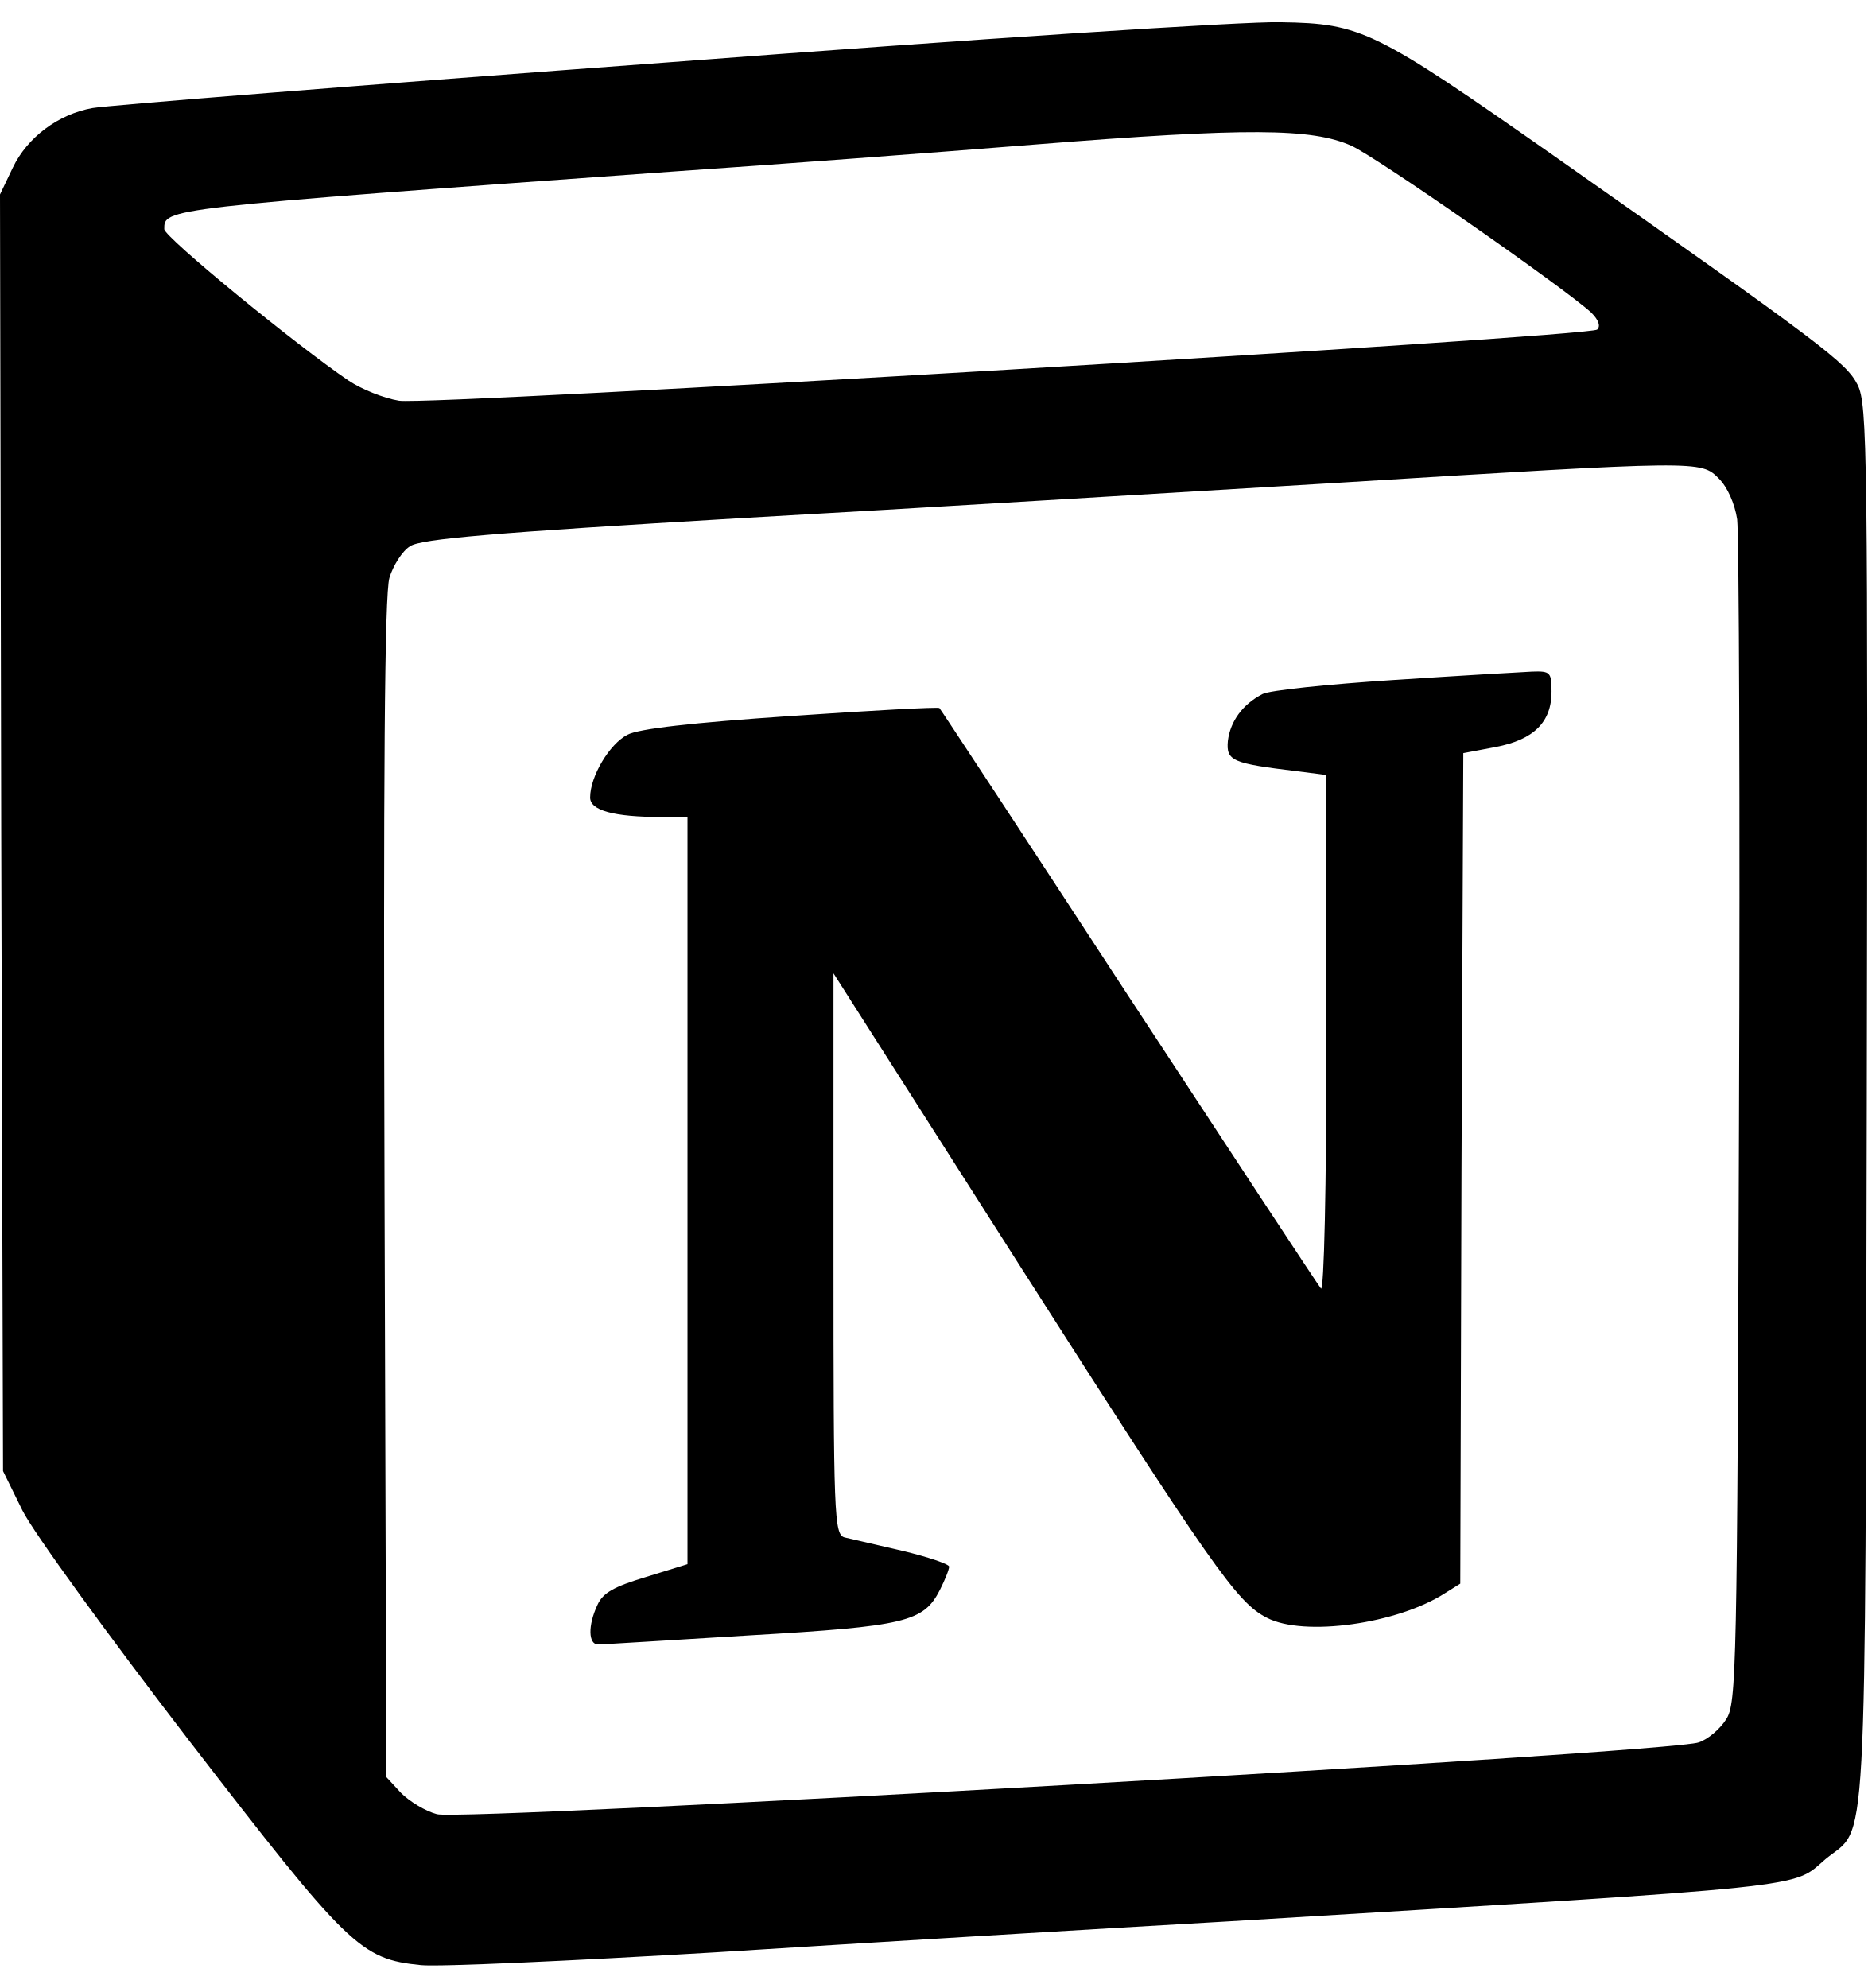
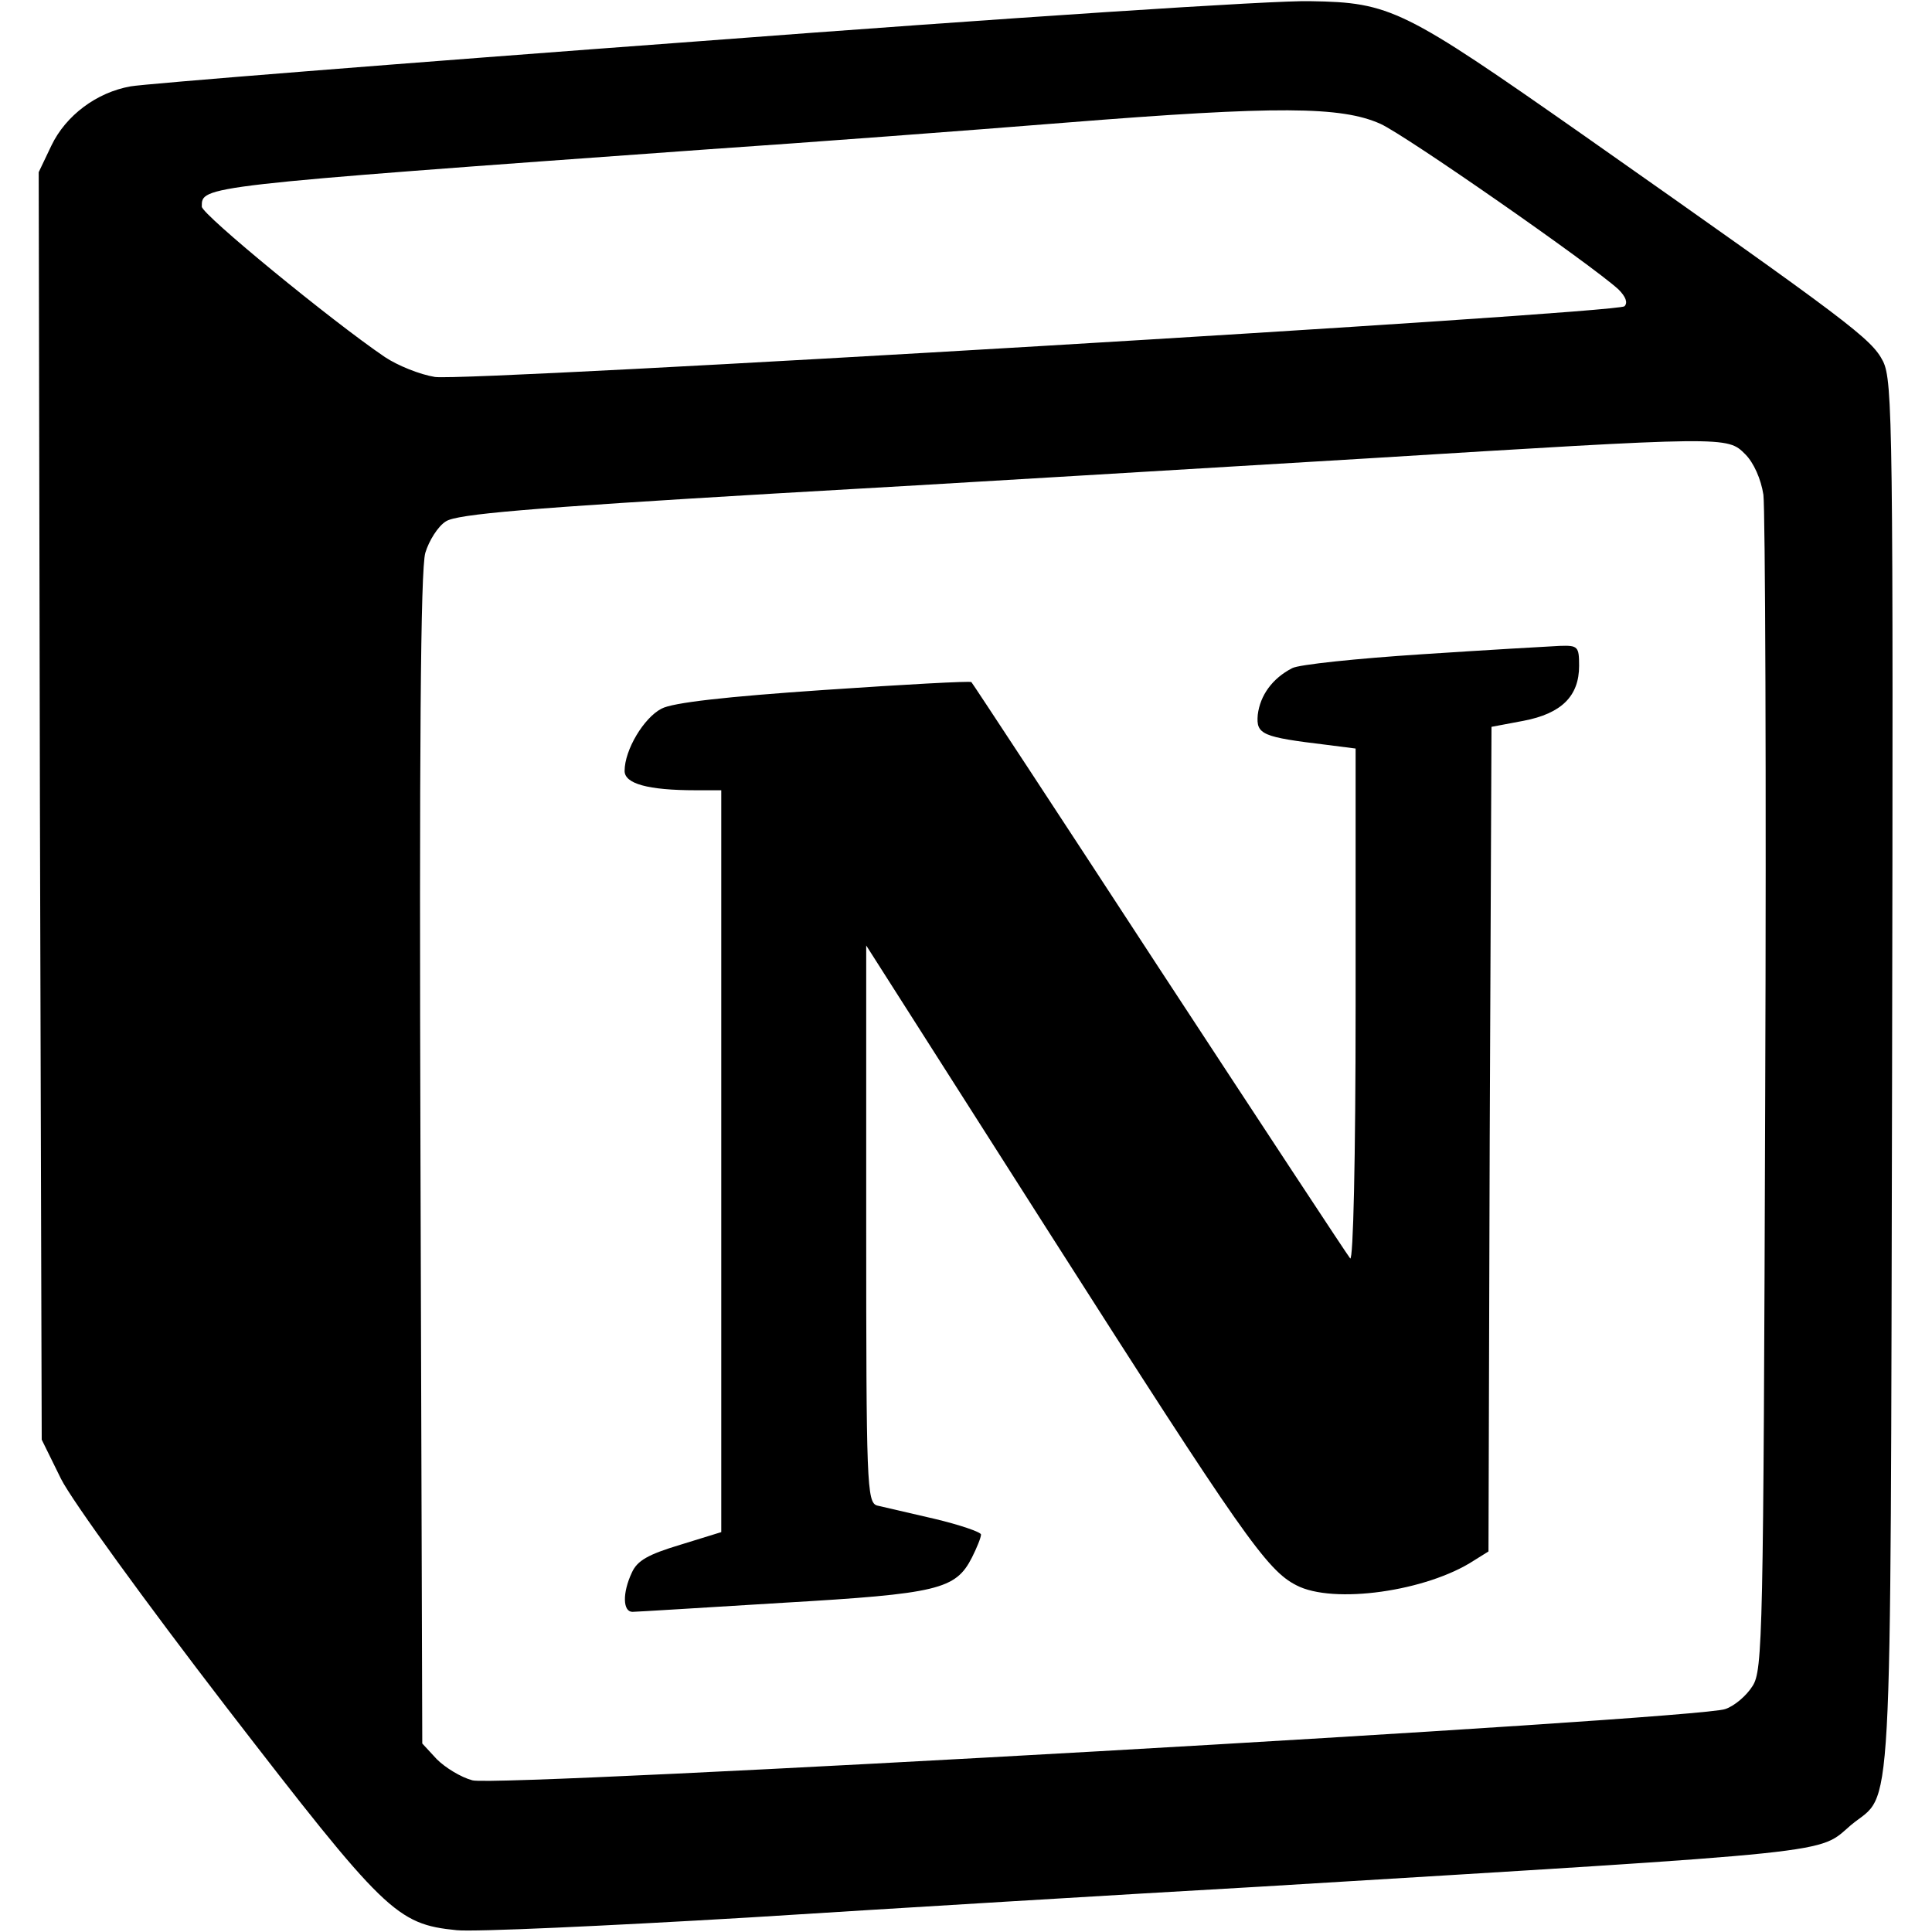
- <svg xmlns="http://www.w3.org/2000/svg" height="2500" viewBox="13.38 3.2 485.44 505.7" width="2349">
+ <svg xmlns="http://www.w3.org/2000/svg" height="24" viewBox="13.38 3.2 485.44 505.7" width="24">
  <path d="m186.84 13.95c-79.06 5.85-146.27 11.23-149.43 11.86-8.86 1.58-16.92 7.59-20.71 15.5l-3.32 6.96.32 165.88.47 165.88 5.06 10.28c2.85 5.69 22.14 32.26 43.17 59.61 41.59 53.92 44.59 56.93 60.4 58.51 4.59.47 39.06-1.11 76.38-3.32 37.48-2.37 97.56-6.01 133.62-8.06 154.01-9.35 146.1-8.56 154.95-16.15 11.07-9.17 10.28 5.85 10.75-195.76.32-170.94.16-182.16-2.37-187.38-3-5.85-8.38-9.96-78.59-59.3-46.96-32.89-50.28-34.63-71.32-34.95-8.69-.31-80.48 4.43-159.38 10.44zm177.73 21.66c6.64 3 55.19 36.84 62.3 43.33 1.9 1.9 2.53 3.48 1.58 4.43-2.21 1.9-302.66 19.77-311.35 18.5-3.95-.63-9.8-3-13.12-5.22-13.76-9.33-47.91-37.32-47.91-39.37 0-5.38-1.11-5.38 132.83-15.02 25.62-1.74 67.68-4.9 93.3-6.96 55.49-4.43 72.1-4.27 82.37.31zm95.51 86.5c2.21 2.21 4.11 6.48 4.74 10.59.47 3.8.79 74.64.47 157.18-.47 141.68-.63 150.54-3.32 154.65-1.58 2.53-4.74 5.22-7.12 6.01-6.63 2.69-321.46 20.56-327.94 18.66-3-.79-7.12-3.32-9.33-5.53l-3.8-4.11-.47-152.75c-.32-107.21 0-154.65 1.27-158.92.95-3.16 3.32-6.96 5.38-8.22 2.85-1.9 21.51-3.48 85.71-7.27 45.07-2.53 114.8-6.8 154.81-9.17 95.17-5.86 94.86-5.86 99.6-1.12z" />
  <path d="m375.48 174.45c-17.08 1.11-32.26 2.69-34 3.64-5.22 2.69-8.38 7.12-9.01 12.18-.47 5.22 1.11 5.85 18.18 7.91l7.43.95v67.52c0 40.16-.63 66.73-1.42 65.94-.79-.95-23.24-35.1-49.97-75.9-26.72-40.95-48.86-74.64-49.18-74.95-.32-.32-17.71.63-38.58 2.06-25.62 1.74-39.69 3.32-42.54 4.9-4.59 2.37-9.65 10.75-9.65 16.29 0 3.32 6.01 5.06 18.66 5.06h6.64v194.18l-10.75 3.32c-8.38 2.53-11.23 4.11-12.65 7.27-2.53 5.38-2.37 10.28.16 10.28.95 0 18.82-1.11 39.37-2.37 40.64-2.37 45.22-3.48 49.49-11.86 1.27-2.53 2.37-5.22 2.37-6.01 0-.63-5.53-2.53-12.18-4.11-6.8-1.58-13.6-3.16-15.02-3.48-2.69-.79-2.85-5.69-2.85-73.69v-72.9l48.07 75.43c50.44 79.06 56.77 88.08 64.52 92.03 9.65 5.06 34.16 1.58 46.49-6.48l3.8-2.37.32-107.84.47-108 8.38-1.58c9.96-1.9 14.55-6.48 14.55-14.39 0-5.06-.32-5.38-5.06-5.22-2.83.13-19.12 1.08-36.04 2.19z" />
</svg>
